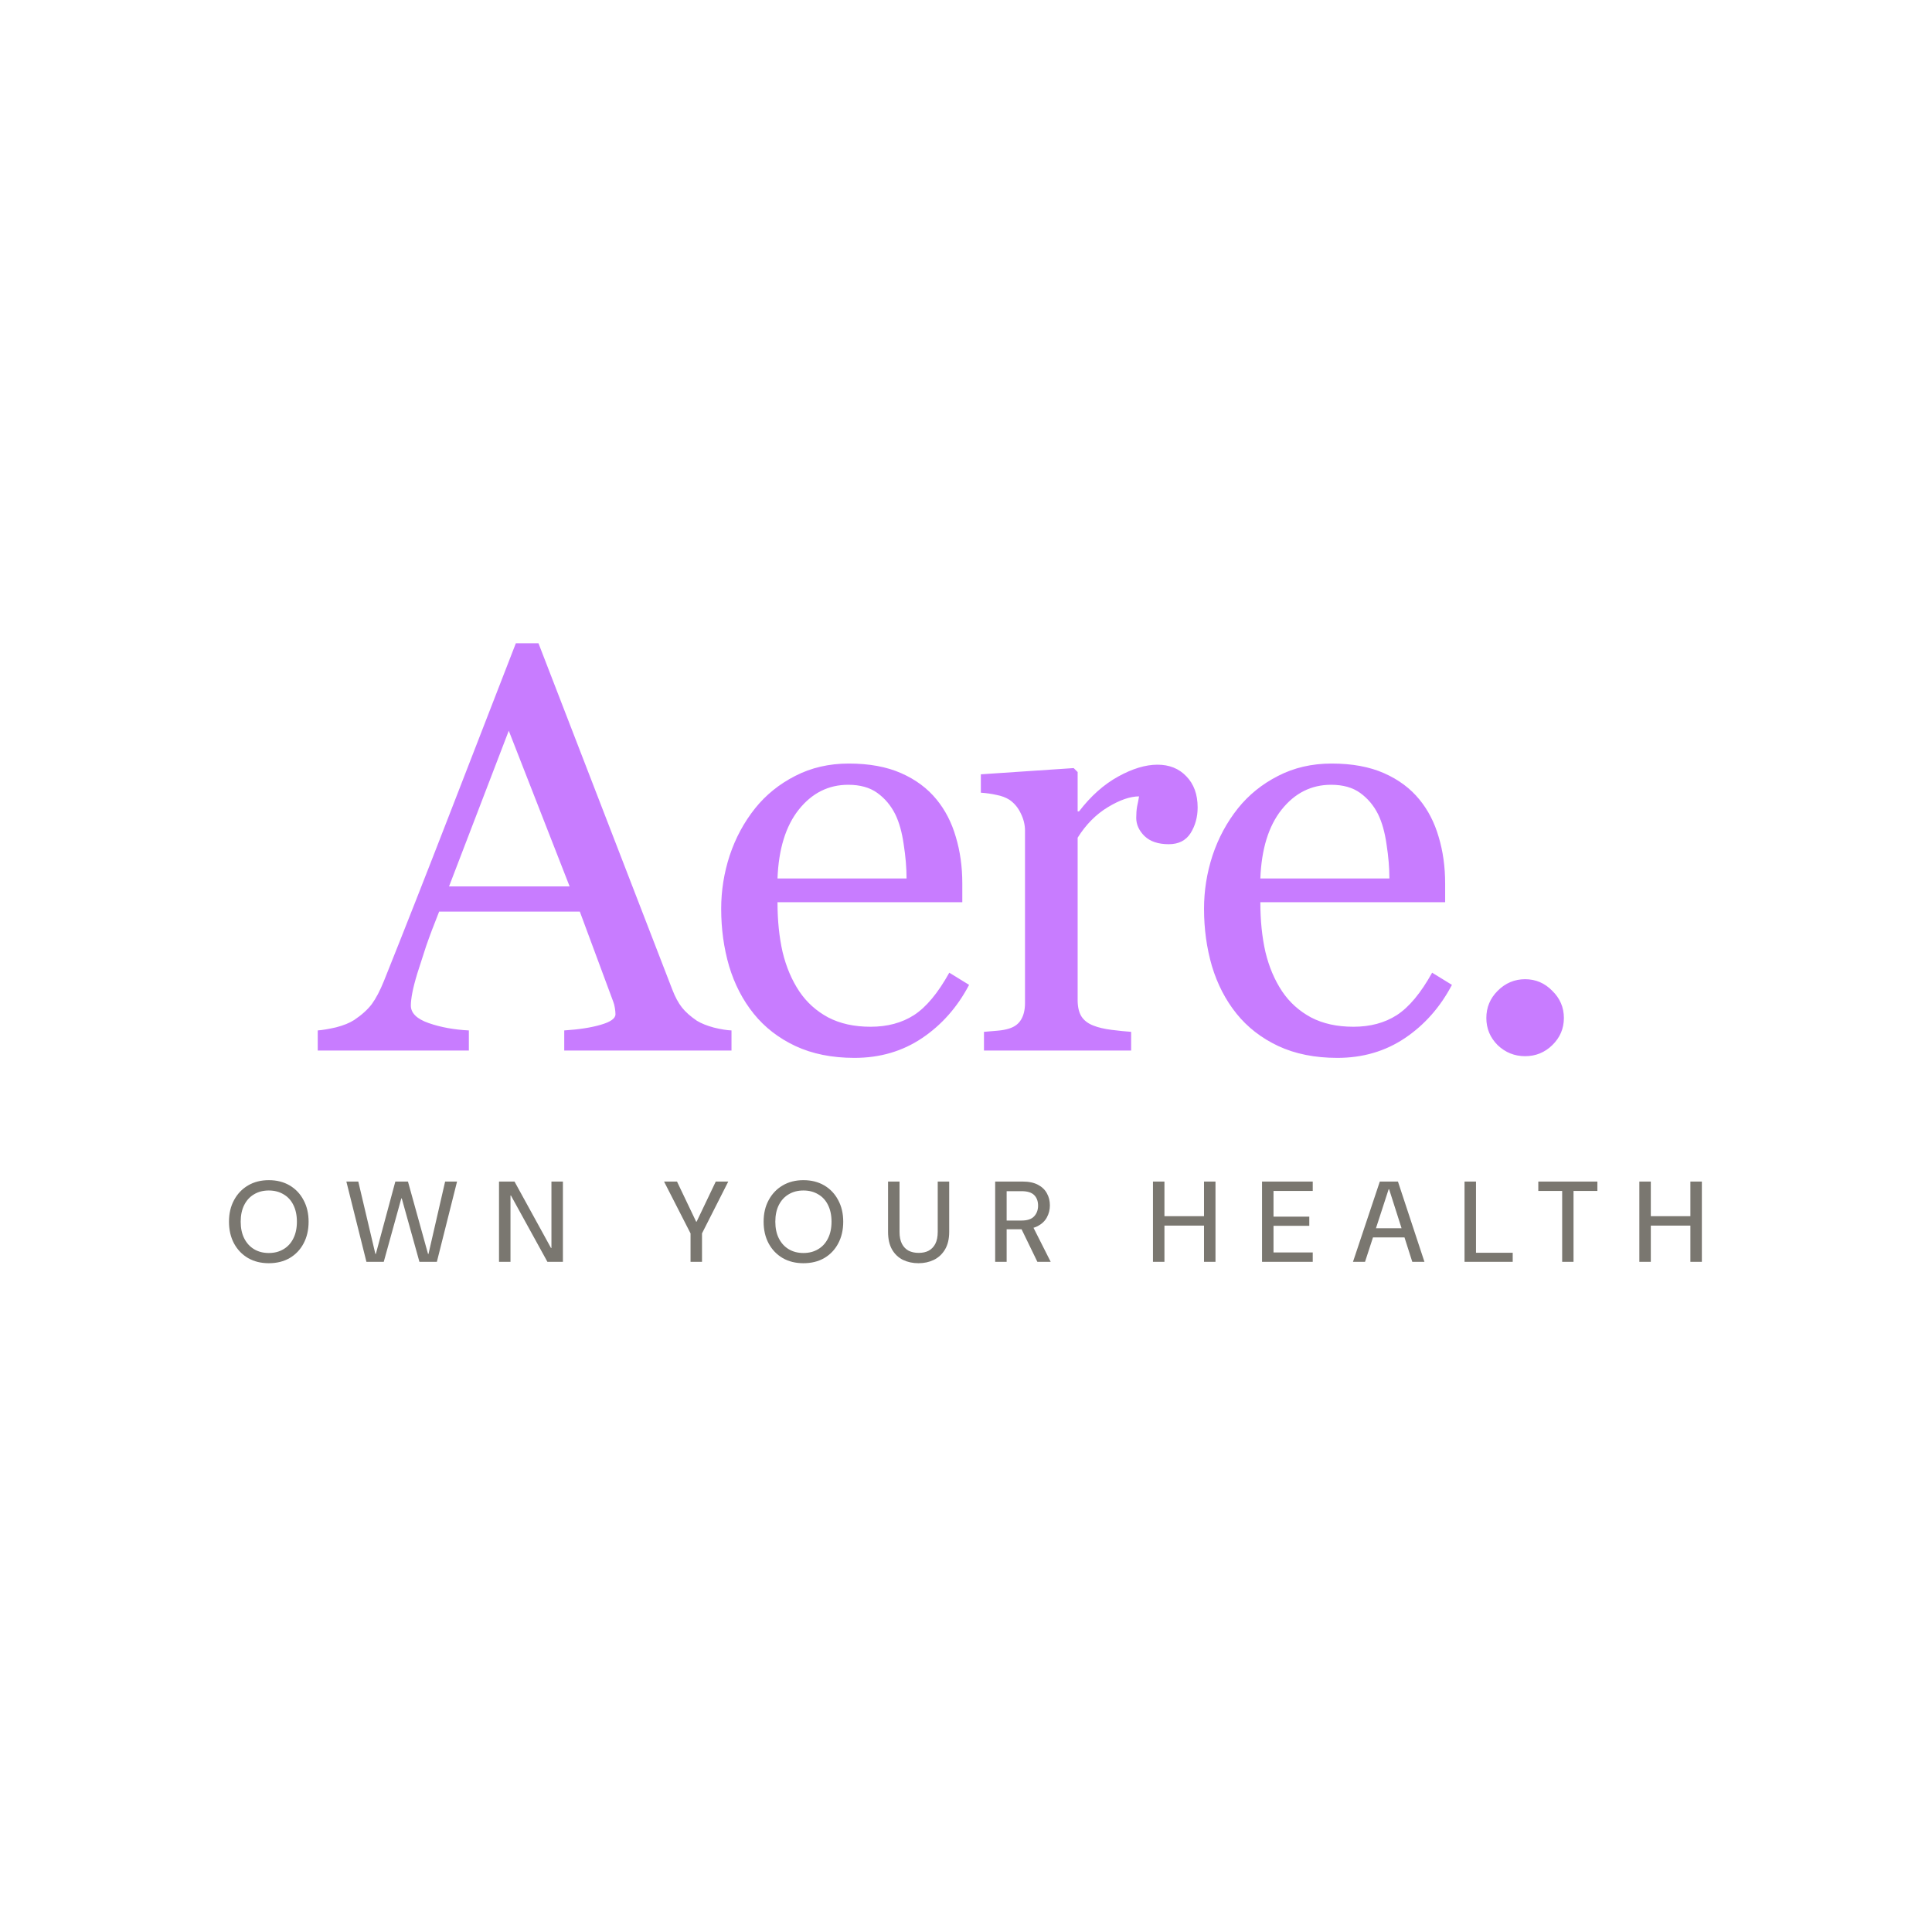
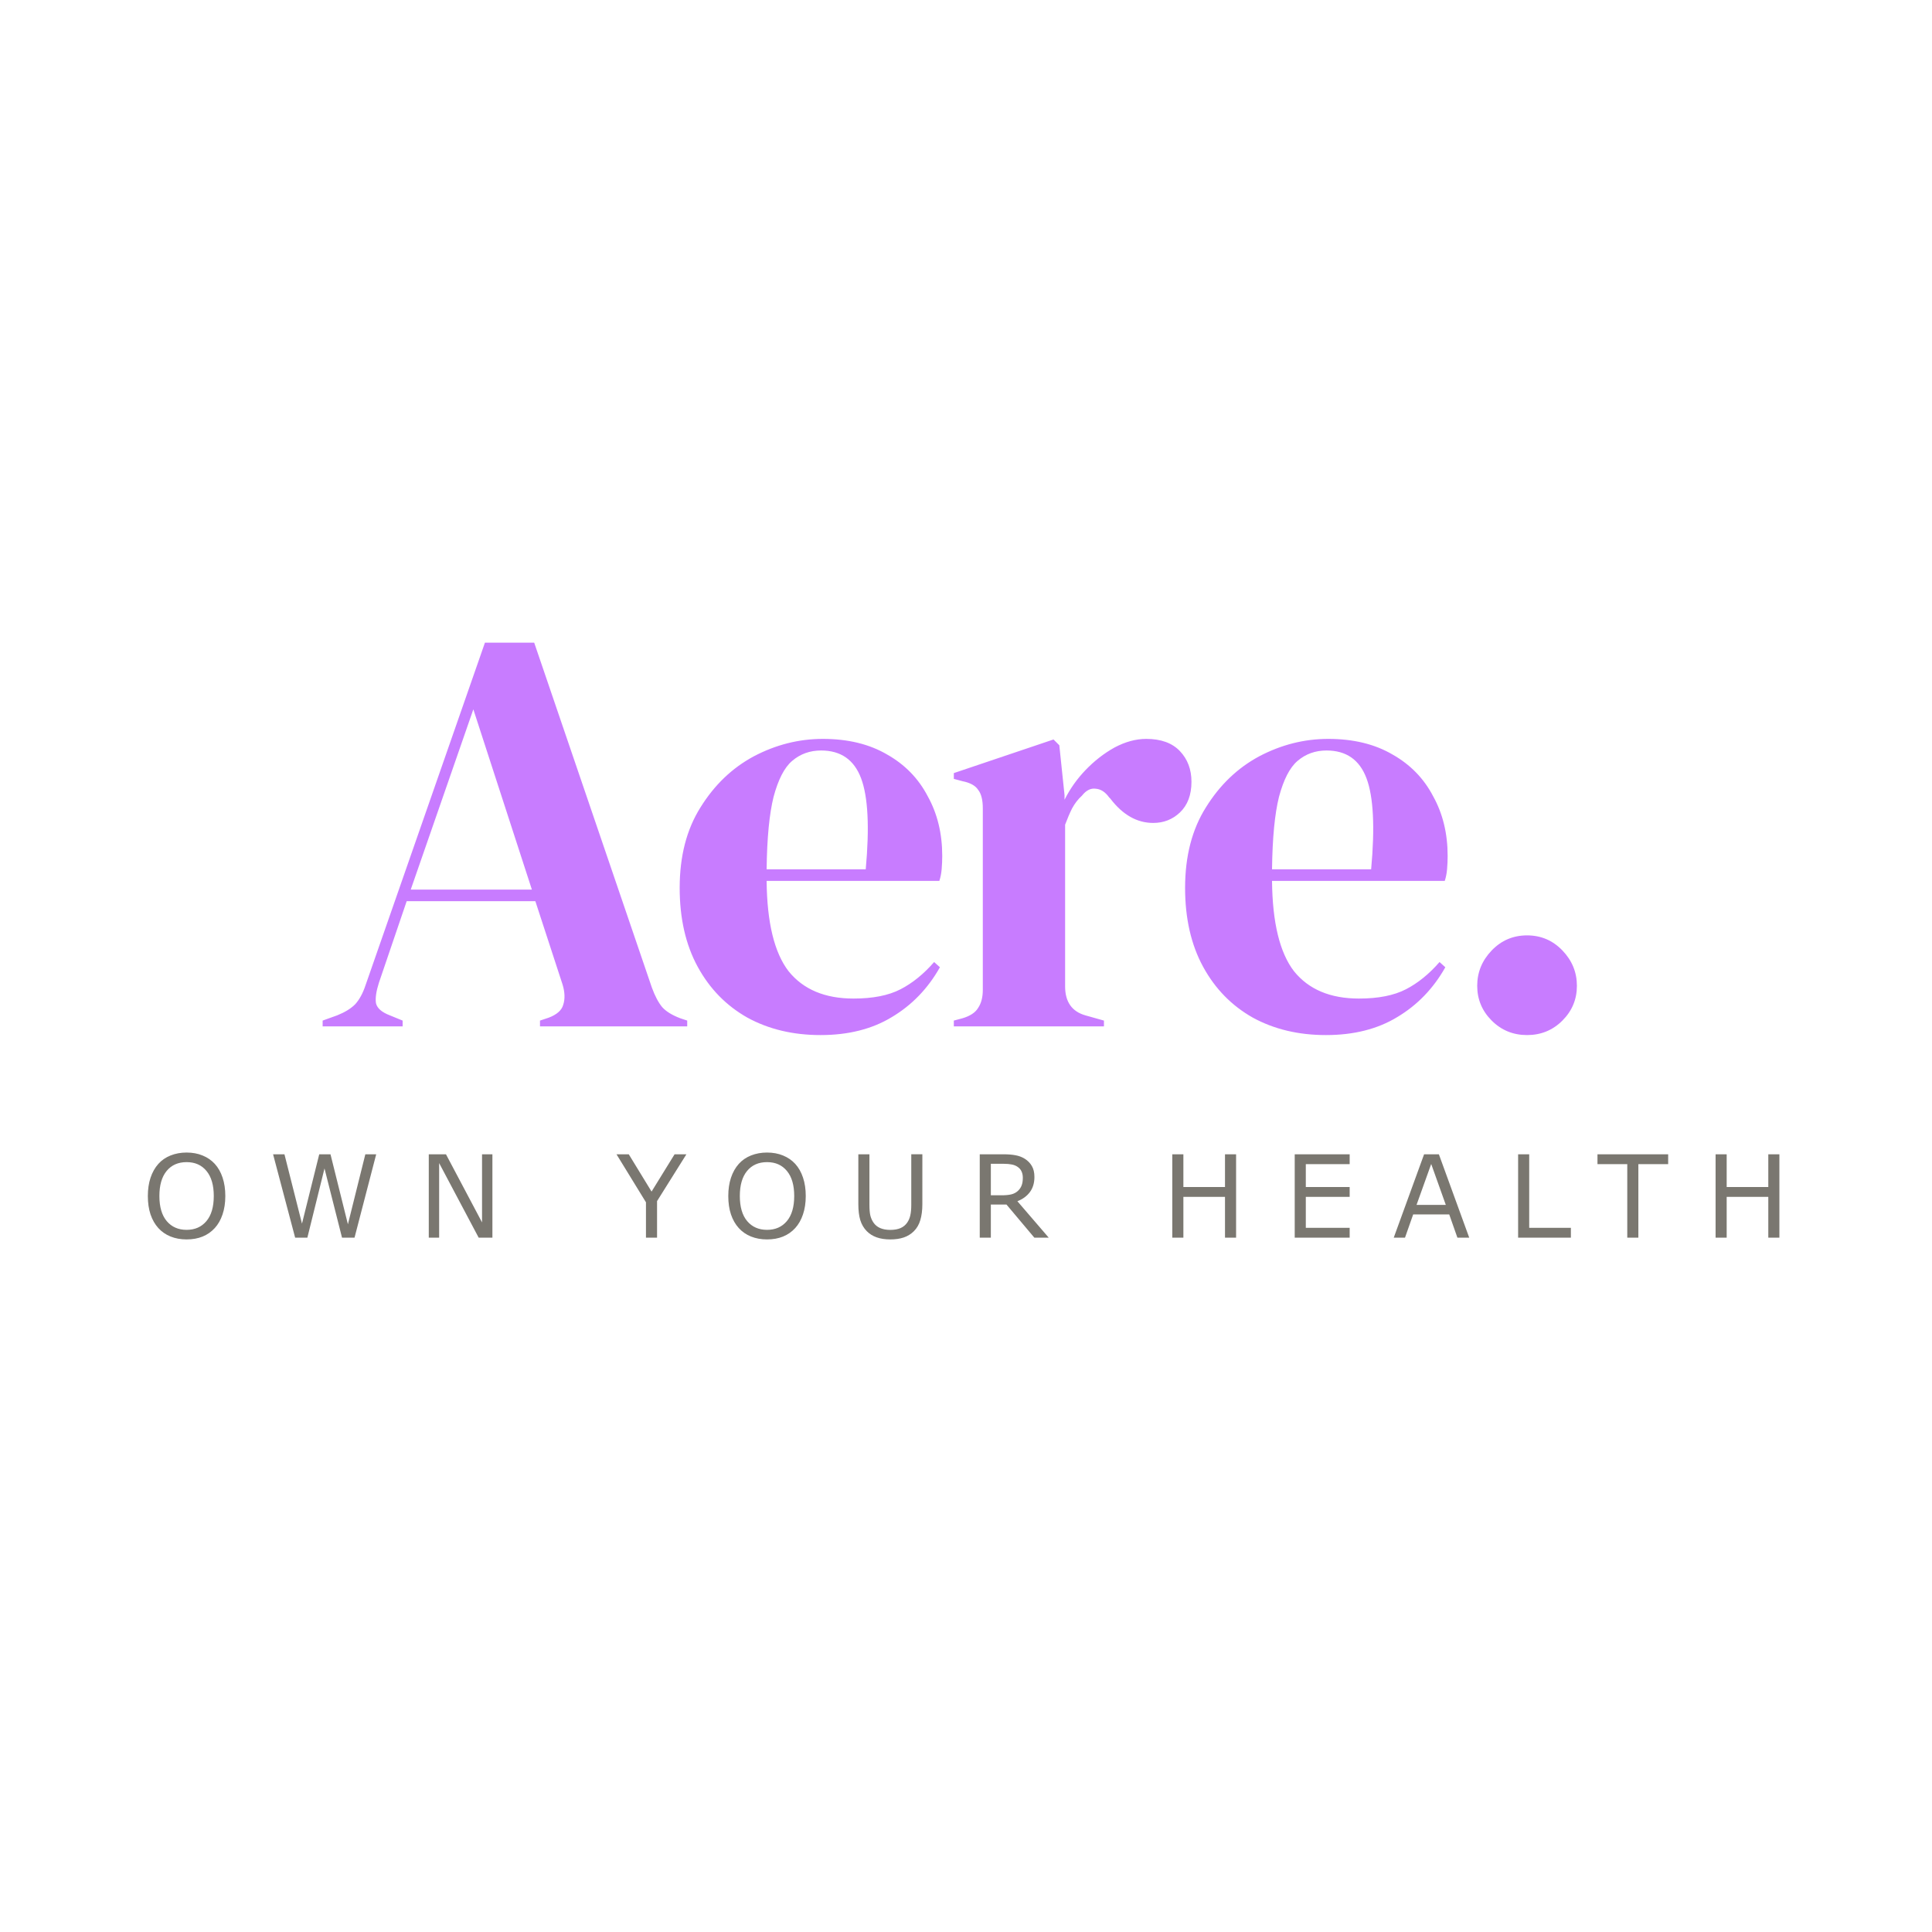
<svg xmlns="http://www.w3.org/2000/svg" width="640" height="640" viewBox="0 0 640 640" version="1.1" id="svg2">
  <defs id="defs2" />
-   <path d="m 242.317,348 h -55.406 v -6.656 q 7.312,-0.469 12.094,-1.875 4.875,-1.406 4.875,-3.469 0,-0.844 -0.188,-2.062 -0.188,-1.219 -0.562,-2.156 l -11.062,-29.812 h -46.594 q -2.625,6.562 -4.312,11.438 -1.594,4.875 -2.906,9 -1.219,4.031 -1.688,6.562 -0.469,2.531 -0.469,4.125 0,3.75 5.906,5.812 5.906,2.062 13.312,2.438 V 348 h -50.062 v -6.656 q 2.438,-0.188 6.094,-1.031 3.656,-0.938 6,-2.438 3.75,-2.531 5.812,-5.25 2.062,-2.812 4.031,-7.688 10.031,-25.031 22.125,-56.25 12.094,-31.219 21.562,-55.594 h 7.5 l 44.344,114.75 q 1.406,3.656 3.188,5.906 1.781,2.25 4.969,4.406 2.156,1.312 5.625,2.25 3.469,0.844 5.812,0.938 z m -53.625,-54.375 -20.156,-51.562 -19.781,51.562 z m 132.334,32.625 q -5.812,11.062 -15.562,17.625 -9.75,6.562 -22.406,6.562 -11.156,0 -19.594,-3.938 -8.344,-3.938 -13.781,-10.688 -5.438,-6.75 -8.156,-15.75 -2.625,-9 -2.625,-19.031 0,-9 2.812,-17.625 2.906,-8.719 8.438,-15.656 5.344,-6.656 13.219,-10.688 7.969,-4.125 17.812,-4.125 10.125,0 17.344,3.188 7.219,3.188 11.719,8.719 4.312,5.25 6.375,12.375 2.156,7.125 2.156,15.469 v 6.188 h -61.219 q 0,9.094 1.688,16.5 1.781,7.406 5.531,13.031 3.656,5.438 9.562,8.625 5.906,3.094 14.062,3.094 8.344,0 14.344,-3.844 6.094,-3.938 11.719,-14.062 z M 300.307,291 q 0,-5.25 -0.938,-11.25 -0.844,-6 -2.812,-10.031 -2.156,-4.312 -5.906,-7.031 -3.75,-2.719 -9.656,-2.719 -9.844,0 -16.406,8.25 Q 258.119,276.375 257.557,291 Z m 96.427,-23.531 q 0,4.781 -2.344,8.531 -2.344,3.656 -7.219,3.656 -5.25,0 -8.062,-2.719 -2.719,-2.719 -2.719,-6 0,-2.062 0.281,-3.75 0.375,-1.688 0.656,-3.375 -4.406,0 -10.312,3.562 -5.906,3.562 -10.031,10.125 v 53.812 q 0,3.281 1.219,5.344 1.312,2.062 4.031,3.094 2.344,0.938 6,1.406 3.75,0.469 6.469,0.656 V 348 h -48.75 v -6.188 q 2.156,-0.188 4.406,-0.375 2.344,-0.188 4.031,-0.75 2.625,-0.844 3.844,-2.906 1.312,-2.156 1.312,-5.531 v -57.094 q 0,-2.906 -1.406,-5.719 -1.312,-2.812 -3.75,-4.5 -1.781,-1.125 -4.219,-1.594 -2.438,-0.562 -5.25,-0.75 V 256.5 l 30.75,-2.062 1.312,1.312 v 13.031 h 0.469 q 5.812,-7.594 12.938,-11.531 7.125,-3.938 13.031,-3.938 5.906,0 9.562,3.844 3.75,3.844 3.75,10.312 z M 480.974,326.25 q -5.812,11.062 -15.562,17.625 -9.75,6.562 -22.406,6.562 -11.156,0 -19.594,-3.938 -8.344,-3.938 -13.781,-10.688 -5.438,-6.75 -8.156,-15.75 -2.625,-9 -2.625,-19.031 0,-9 2.812,-17.625 2.906,-8.719 8.438,-15.656 5.344,-6.656 13.219,-10.688 7.969,-4.125 17.812,-4.125 10.125,0 17.344,3.188 7.219,3.188 11.719,8.719 4.312,5.25 6.375,12.375 2.156,7.125 2.156,15.469 v 6.188 h -61.219 q 0,9.094 1.688,16.5 1.781,7.406 5.531,13.031 3.656,5.438 9.562,8.625 5.906,3.094 14.062,3.094 8.344,0 14.344,-3.844 6.094,-3.938 11.719,-14.062 z M 460.256,291 q 0,-5.25 -0.938,-11.25 -0.844,-6 -2.812,-10.031 -2.156,-4.312 -5.906,-7.031 -3.75,-2.719 -9.656,-2.719 -9.844,0 -16.406,8.25 Q 418.068,276.375 417.506,291 Z m 57.802,46.219 q 0,5.25 -3.844,9 -3.75,3.656 -9,3.656 -5.25,0 -9.094,-3.656 -3.75,-3.75 -3.75,-9 0,-5.25 3.75,-9 3.844,-3.844 9.094,-3.844 5.25,0 9,3.844 3.844,3.75 3.844,9 z" id="text1" fill="#c87cff" aria-label="Aere." />
-   <path d="m 89.042,418.456 q -3.914,0 -6.878,-1.71 -2.964,-1.748 -4.636,-4.826 -1.672,-3.116 -1.672,-7.22 0,-4.066 1.672,-7.144 1.672,-3.116 4.636,-4.864 2.964,-1.748 6.878,-1.748 3.952,0 6.916,1.748 2.964,1.748 4.598,4.864 1.672,3.078 1.672,7.144 0,4.104 -1.672,7.22 -1.634,3.078 -4.598,4.826 -2.964,1.71 -6.916,1.71 z m 0,-3.382 q 2.774,0 4.864,-1.254 2.128,-1.254 3.268,-3.572 1.178,-2.318 1.178,-5.548 0,-3.23 -1.178,-5.548 -1.14,-2.318 -3.268,-3.534 -2.09,-1.254 -4.864,-1.254 -2.774,0 -4.864,1.254 -2.09,1.216 -3.268,3.534 -1.178,2.318 -1.178,5.548 0,3.23 1.178,5.548 1.178,2.318 3.268,3.572 2.09,1.254 4.864,1.254 z m 32.343,2.926 -6.65,-26.6 h 3.952 l 5.662,23.978 h 0.152 l 6.46,-23.978 h 4.18 l 6.65,23.978 h 0.152 l 5.51,-23.978 h 3.952 l -6.688,26.6 h -5.776 l -5.852,-21.014 h -0.152 l -5.814,21.014 z m 43.92,0 v -26.6 h 5.13 l 12.084,22.002 h 0.152 V 391.4 h 3.8 V 418 h -5.13 l -12.084,-21.964 h -0.152 V 418 Z m 63.444,0 v -9.424 l -8.778,-17.176 h 4.294 l 6.346,13.3 h 0.152 l 6.346,-13.3 h 4.142 l -8.702,17.176 V 418 Z m 37.395,0.456 q -3.914,0 -6.878,-1.71 -2.964,-1.748 -4.636,-4.826 -1.672,-3.116 -1.672,-7.22 0,-4.066 1.672,-7.144 1.672,-3.116 4.636,-4.864 2.964,-1.748 6.878,-1.748 3.952,0 6.916,1.748 2.964,1.748 4.598,4.864 1.672,3.078 1.672,7.144 0,4.104 -1.672,7.22 -1.634,3.078 -4.598,4.826 -2.964,1.71 -6.916,1.71 z m 0,-3.382 q 2.774,0 4.864,-1.254 2.128,-1.254 3.268,-3.572 1.178,-2.318 1.178,-5.548 0,-3.23 -1.178,-5.548 -1.14,-2.318 -3.268,-3.534 -2.09,-1.254 -4.864,-1.254 -2.774,0 -4.864,1.254 -2.09,1.216 -3.268,3.534 -1.178,2.318 -1.178,5.548 0,3.23 1.178,5.548 1.178,2.318 3.268,3.572 2.09,1.254 4.864,1.254 z m 38.106,3.382 q -2.812,0 -5.13,-1.102 -2.28,-1.14 -3.61,-3.42 -1.33,-2.318 -1.33,-5.89 V 391.4 h 3.8 v 16.682 q 0,2.394 0.798,3.952 0.798,1.52 2.204,2.28 1.444,0.722 3.344,0.722 1.938,0 3.306,-0.722 1.406,-0.76 2.204,-2.28 0.798,-1.558 0.798,-3.952 V 391.4 h 3.8 v 16.644 q 0,3.572 -1.406,5.89 -1.368,2.28 -3.686,3.42 -2.28,1.102 -5.092,1.102 z M 329.664,418 v -26.6 h 9.006 q 3.154,0 5.168,1.064 2.014,1.064 2.964,2.85 0.988,1.748 0.988,3.99 0,2.128 -0.988,3.952 -0.95,1.786 -3.002,2.888 -2.052,1.064 -5.244,1.064 h -5.092 V 418 Z m 13.984,0 -5.738,-11.818 h 4.18 l 5.966,11.818 z m -10.184,-13.68 h 4.94 q 2.85,0 4.142,-1.368 1.33,-1.406 1.33,-3.572 0,-2.204 -1.292,-3.496 -1.292,-1.292 -4.18,-1.292 h -4.94 z M 398.846,418 v -26.6 h 3.8 V 418 Z m -16.91,0 v -26.6 h 3.8 V 418 Z m 3.154,-12.008 v -3.116 h 14.592 v 3.116 z m 32.976,12.008 v -26.6 h 16.796 v 3.116 h -12.996 v 8.512 h 11.856 v 3.04 h -11.856 v 8.816 h 12.996 V 418 Z m 30.126,0 8.892,-26.6 h 6.004 l 8.778,26.6 h -4.028 l -7.676,-24.054 h -0.152 l -7.828,24.054 z m 4.408,-8.094 1.064,-3.04 h 12.502 l 1.064,3.04 z M 485.145,418 v -26.6 h 3.8 v 23.598 h 12.16 V 418 Z m 32.343,0 v -23.484 h -7.904 V 391.4 h 19.57 v 3.116 h -7.904 V 418 Z m 42.476,0 v -26.6 h 3.8 V 418 Z m -16.91,0 v -26.6 h 3.8 V 418 Z m 3.154,-12.008 v -3.116 h 14.592 v 3.116 z" id="text2" fill="#7a7770" aria-label="OWN YOUR HEALTH" />
+   <path d="m 106.88,340 v -1.92 l 4.8,-1.728 q 3.84,-1.536 5.952,-3.648 2.112,-2.304 3.456,-6.336 l 39.552,-113.472 h 16.32 l 38.976,114.24 q 1.536,4.224 3.456,6.528 1.92,2.112 5.952,3.648 l 2.304,0.768 V 340 h -48.768 v -1.92 l 2.88,-0.96 q 4.032,-1.536 4.8,-4.224 0.96,-2.88 -0.192,-6.72 l -9.024,-27.648 h -42.624 l -9.216,27.072 q -1.344,4.224 -0.96,6.72 0.576,2.496 4.608,4.032 l 4.224,1.728 V 340 Z m 29.184,-45.312 h 40.128 l -19.392,-59.712 z m 136.512,-49.92 q 12.48,0 21.312,5.184 8.832,4.992 13.44,13.824 4.8,8.64 4.8,19.776 0,2.112 -0.192,4.416 -0.192,2.112 -0.768,3.84 h -57.216 q 0.192,20.736 7.296,29.952 7.296,9.024 21.504,9.024 9.6,0 15.552,-3.072 5.952,-3.072 11.136,-9.024 l 1.92,1.728 q -5.952,10.56 -15.936,16.512 -9.792,5.952 -23.616,5.952 -13.632,0 -24.192,-5.76 -10.56,-5.952 -16.512,-16.896 -5.952,-10.944 -5.952,-26.112 0,-15.744 6.912,-26.688 6.912,-11.136 17.664,-16.896 10.944,-5.76 22.848,-5.76 z m -0.576,3.84 q -5.568,0 -9.6,3.456 -3.84,3.264 -6.144,11.904 -2.112,8.448 -2.304,24 h 32.832 q 1.92,-20.928 -1.536,-30.144 -3.456,-9.216 -13.248,-9.216 z M 315.968,340 v -1.92 l 2.88,-0.768 q 3.84,-1.152 5.184,-3.456 1.536,-2.304 1.536,-5.952 v -60.096 q 0,-4.224 -1.536,-6.144 -1.344,-2.112 -5.184,-2.88 l -2.88,-0.768 v -1.92 l 33.024,-11.136 1.92,1.92 1.728,16.512 v 1.536 q 2.688,-5.376 6.912,-9.792 4.416,-4.608 9.6,-7.488 5.376,-2.88 10.56,-2.88 7.296,0 11.136,4.032 3.84,4.032 3.84,10.176 0,6.528 -3.84,10.176 -3.648,3.456 -8.832,3.456 -8.064,0 -14.208,-8.064 l -0.384,-0.384 q -1.92,-2.688 -4.416,-2.88 -2.496,-0.384 -4.608,2.304 -1.92,1.728 -3.264,4.224 -1.152,2.304 -2.304,5.376 v 53.568 q 0,7.68 6.72,9.6 l 6.144,1.728 V 340 Z m 124.032,-95.232 q 12.48,0 21.312,5.184 8.832,4.992 13.44,13.824 4.8,8.64 4.8,19.776 0,2.112 -0.192,4.416 -0.192,2.112 -0.768,3.84 h -57.216 q 0.192,20.736 7.296,29.952 7.296,9.024 21.504,9.024 9.6,0 15.552,-3.072 5.952,-3.072 11.136,-9.024 l 1.92,1.728 q -5.952,10.56 -15.936,16.512 -9.792,5.952 -23.616,5.952 -13.632,0 -24.192,-5.76 -10.56,-5.952 -16.512,-16.896 -5.952,-10.944 -5.952,-26.112 0,-15.744 6.912,-26.688 6.912,-11.136 17.664,-16.896 10.944,-5.76 22.848,-5.76 z m -0.576,3.84 q -5.568,0 -9.6,3.456 -3.84,3.264 -6.144,11.904 -2.112,8.448 -2.304,24 h 32.832 q 1.92,-20.928 -1.536,-30.144 -3.456,-9.216 -13.248,-9.216 z m 66.432,94.272 q -6.912,0 -11.712,-4.8 -4.8,-4.8 -4.8,-11.52 0,-6.72 4.8,-11.712 4.8,-4.992 11.712,-4.992 6.912,0 11.712,4.992 4.8,4.992 4.8,11.712 0,6.72 -4.8,11.52 -4.8,4.8 -11.712,4.8 z" id="text1" fill="#c87cff" aria-label="Aere." />
+   <path d="m 71.151,385.545 q 1.688,1.855 2.579,4.546 0.909,2.69 0.909,6.104 0,3.414 -0.928,6.123 -0.909,2.69 -2.561,4.49 -1.707,1.874 -4.045,2.82 -2.319,0.946 -5.307,0.946 -2.913,0 -5.307,-0.965 -2.375,-0.965 -4.045,-2.802 -1.67,-1.837 -2.579,-4.509 -0.891,-2.672 -0.891,-6.104 0,-3.377 0.891,-6.049 0.891,-2.69 2.598,-4.602 1.633,-1.818 4.045,-2.783 2.431,-0.965 5.288,-0.965 2.969,0 5.325,0.983 2.375,0.965 4.026,2.765 z m -0.334,10.65 q 0,-5.381 -2.412,-8.294 -2.412,-2.932 -6.587,-2.932 -4.212,0 -6.624,2.932 -2.394,2.913 -2.394,8.294 0,5.437 2.449,8.331 2.449,2.876 6.568,2.876 4.119,0 6.55,-2.876 2.449,-2.895 2.449,-8.331 z M 124.621,382.372 117.44,410 h -4.138 L 107.495,387.066 101.817,410 h -4.045 l -7.311,-27.628 h 3.767 l 5.808,22.971 5.715,-22.971 h 3.729 l 5.771,23.193 5.771,-23.193 z M 163.117,410 h -4.546 L 145.471,385.285 V 410 h -3.433 v -27.628 h 5.696 l 11.949,22.562 v -22.562 h 3.433 z m 64.264,-27.628 -9.723,15.512 V 410 h -3.674 v -11.727 l -9.76,-15.901 h 4.063 l 7.552,12.357 7.626,-12.357 z m 36.047,3.173 q 1.688,1.855 2.579,4.546 0.909,2.69 0.909,6.104 0,3.414 -0.928,6.123 -0.909,2.69 -2.561,4.49 -1.707,1.874 -4.045,2.82 -2.319,0.946 -5.307,0.946 -2.913,0 -5.307,-0.965 -2.375,-0.965 -4.045,-2.802 -1.67,-1.837 -2.579,-4.509 -0.891,-2.672 -0.891,-6.104 0,-3.377 0.891,-6.049 0.891,-2.69 2.598,-4.602 1.633,-1.818 4.045,-2.783 2.431,-0.965 5.288,-0.965 2.969,0 5.325,0.983 2.375,0.965 4.026,2.765 z m -0.334,10.65 q 0,-5.381 -2.412,-8.294 -2.412,-2.932 -6.587,-2.932 -4.212,0 -6.624,2.932 -2.394,2.913 -2.394,8.294 0,5.437 2.449,8.331 2.449,2.876 6.568,2.876 4.119,0 6.55,-2.876 2.449,-2.895 2.449,-8.331 z m 42.448,2.709 q 0,3.006 -0.668,5.251 -0.649,2.227 -2.152,3.711 -1.429,1.41 -3.34,2.06 -1.911,0.649 -4.453,0.649 -2.598,0 -4.527,-0.687 -1.93,-0.687 -3.247,-2.022 -1.503,-1.521 -2.171,-3.674 -0.649,-2.152 -0.649,-5.288 v -16.532 h 3.674 v 16.718 q 0,2.245 0.297,3.544 0.315,1.299 1.039,2.356 0.816,1.206 2.208,1.818 1.41,0.612 3.377,0.612 1.985,0 3.377,-0.594 1.392,-0.612 2.227,-1.837 0.724,-1.058 1.021,-2.412 0.315,-1.373 0.315,-3.396 v -16.811 h 3.674 z M 347.415,410 H 342.646 l -9.24,-10.984 H 328.229 V 410 h -3.674 v -27.628 h 7.737 q 2.505,0 4.175,0.334 1.67,0.315 3.006,1.15 1.503,0.946 2.338,2.394 0.854,1.429 0.854,3.637 0,2.987 -1.503,5.01 -1.503,2.004 -4.138,3.024 z m -8.591,-19.854 q 0,-1.188 -0.427,-2.097 -0.408,-0.928 -1.373,-1.559 -0.798,-0.538 -1.893,-0.742 -1.095,-0.223 -2.579,-0.223 H 328.229 v 10.428 h 3.711 q 1.744,0 3.043,-0.297 1.299,-0.315 2.208,-1.15 0.835,-0.779 1.225,-1.781 0.408,-1.021 0.408,-2.579 z M 409.47,410 h -3.674 V 396.474 H 392.01 V 410 h -3.674 v -27.628 h 3.674 v 10.836 h 13.786 v -10.836 h 3.674 z m 37.624,0 h -18.202 v -27.628 h 18.202 v 3.266 h -14.528 v 7.57 h 14.528 v 3.266 h -14.528 v 10.261 h 14.528 z m 39.609,0 h -3.915 l -2.709,-7.7 H 468.13 L 465.421,410 h -3.729 l 10.057,-27.628 h 4.898 z m -7.756,-10.854 -4.843,-13.563 -4.861,13.563 z M 520.375,410 h -17.479 v -27.628 h 3.674 v 24.362 h 13.805 z M 552.6,385.638 H 542.729 V 410 h -3.674 v -24.362 h -9.871 v -3.266 H 552.6 Z M 589.445,410 H 585.771 V 396.474 H 571.985 V 410 h -3.674 v -27.628 h 3.674 v 10.836 H 585.771 v -10.836 h 3.674 z" id="text2" fill="#7a7770" aria-label="OWN YOUR HEALTH" />
</svg>
